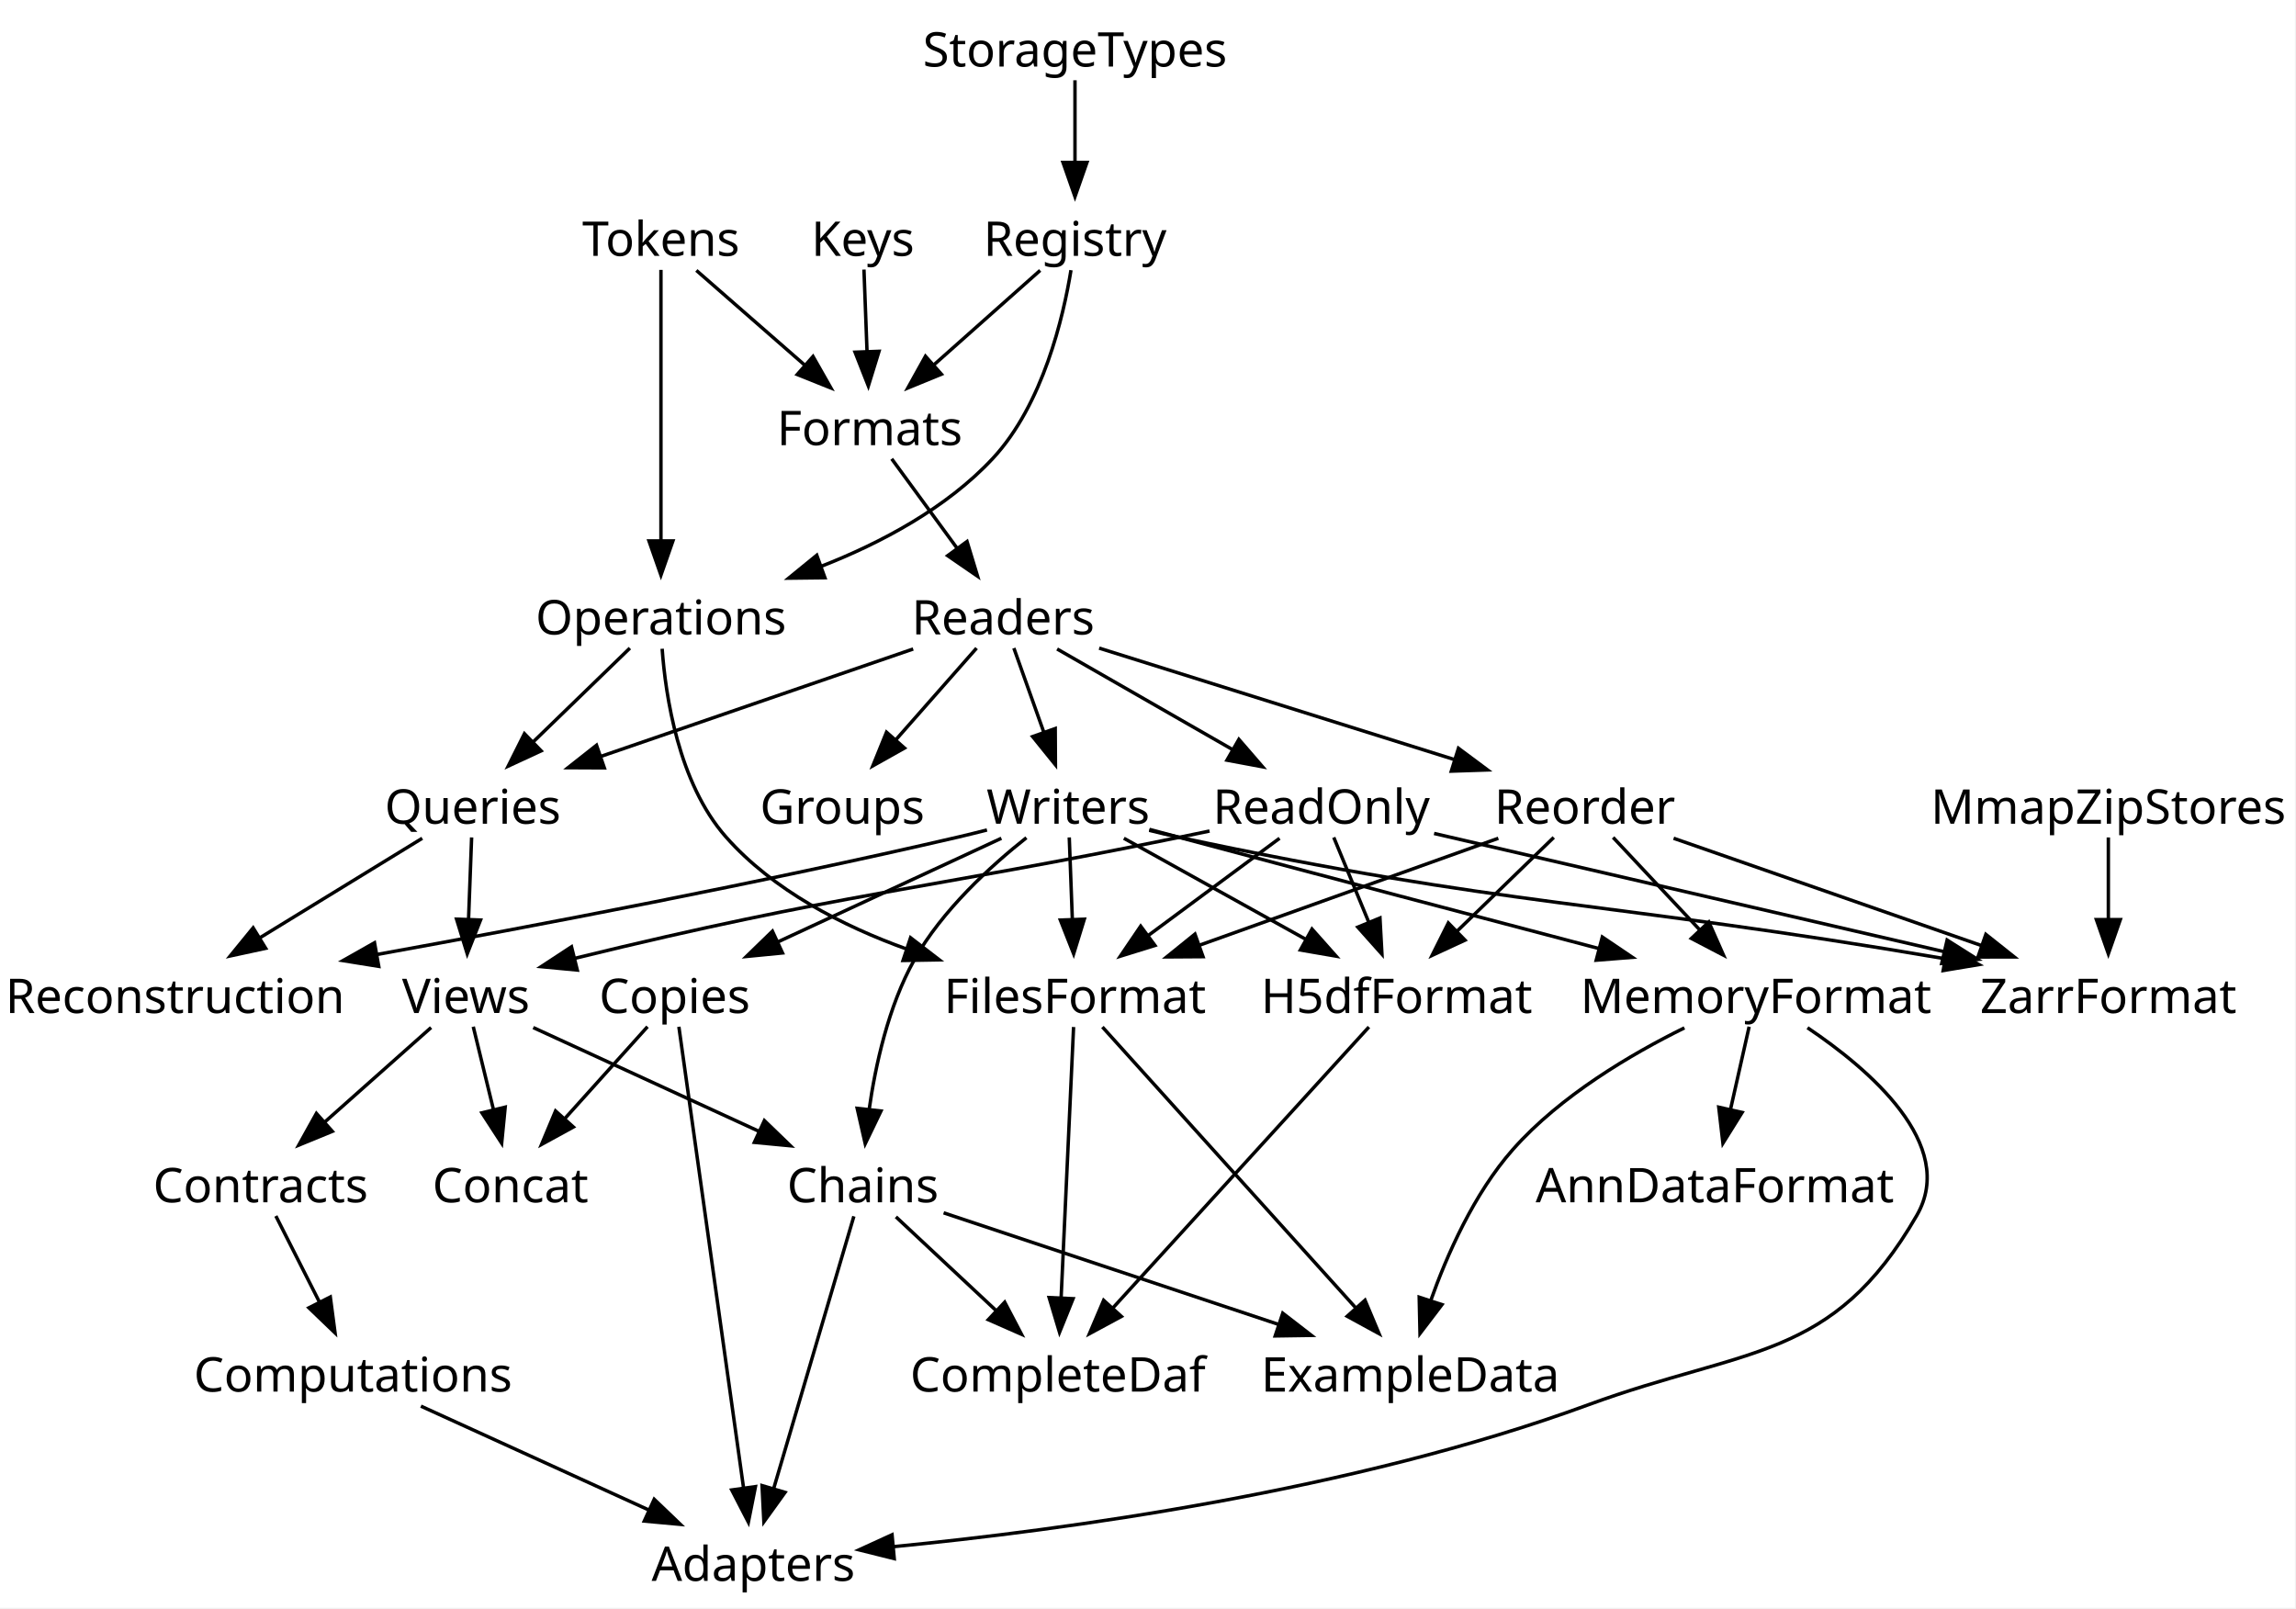
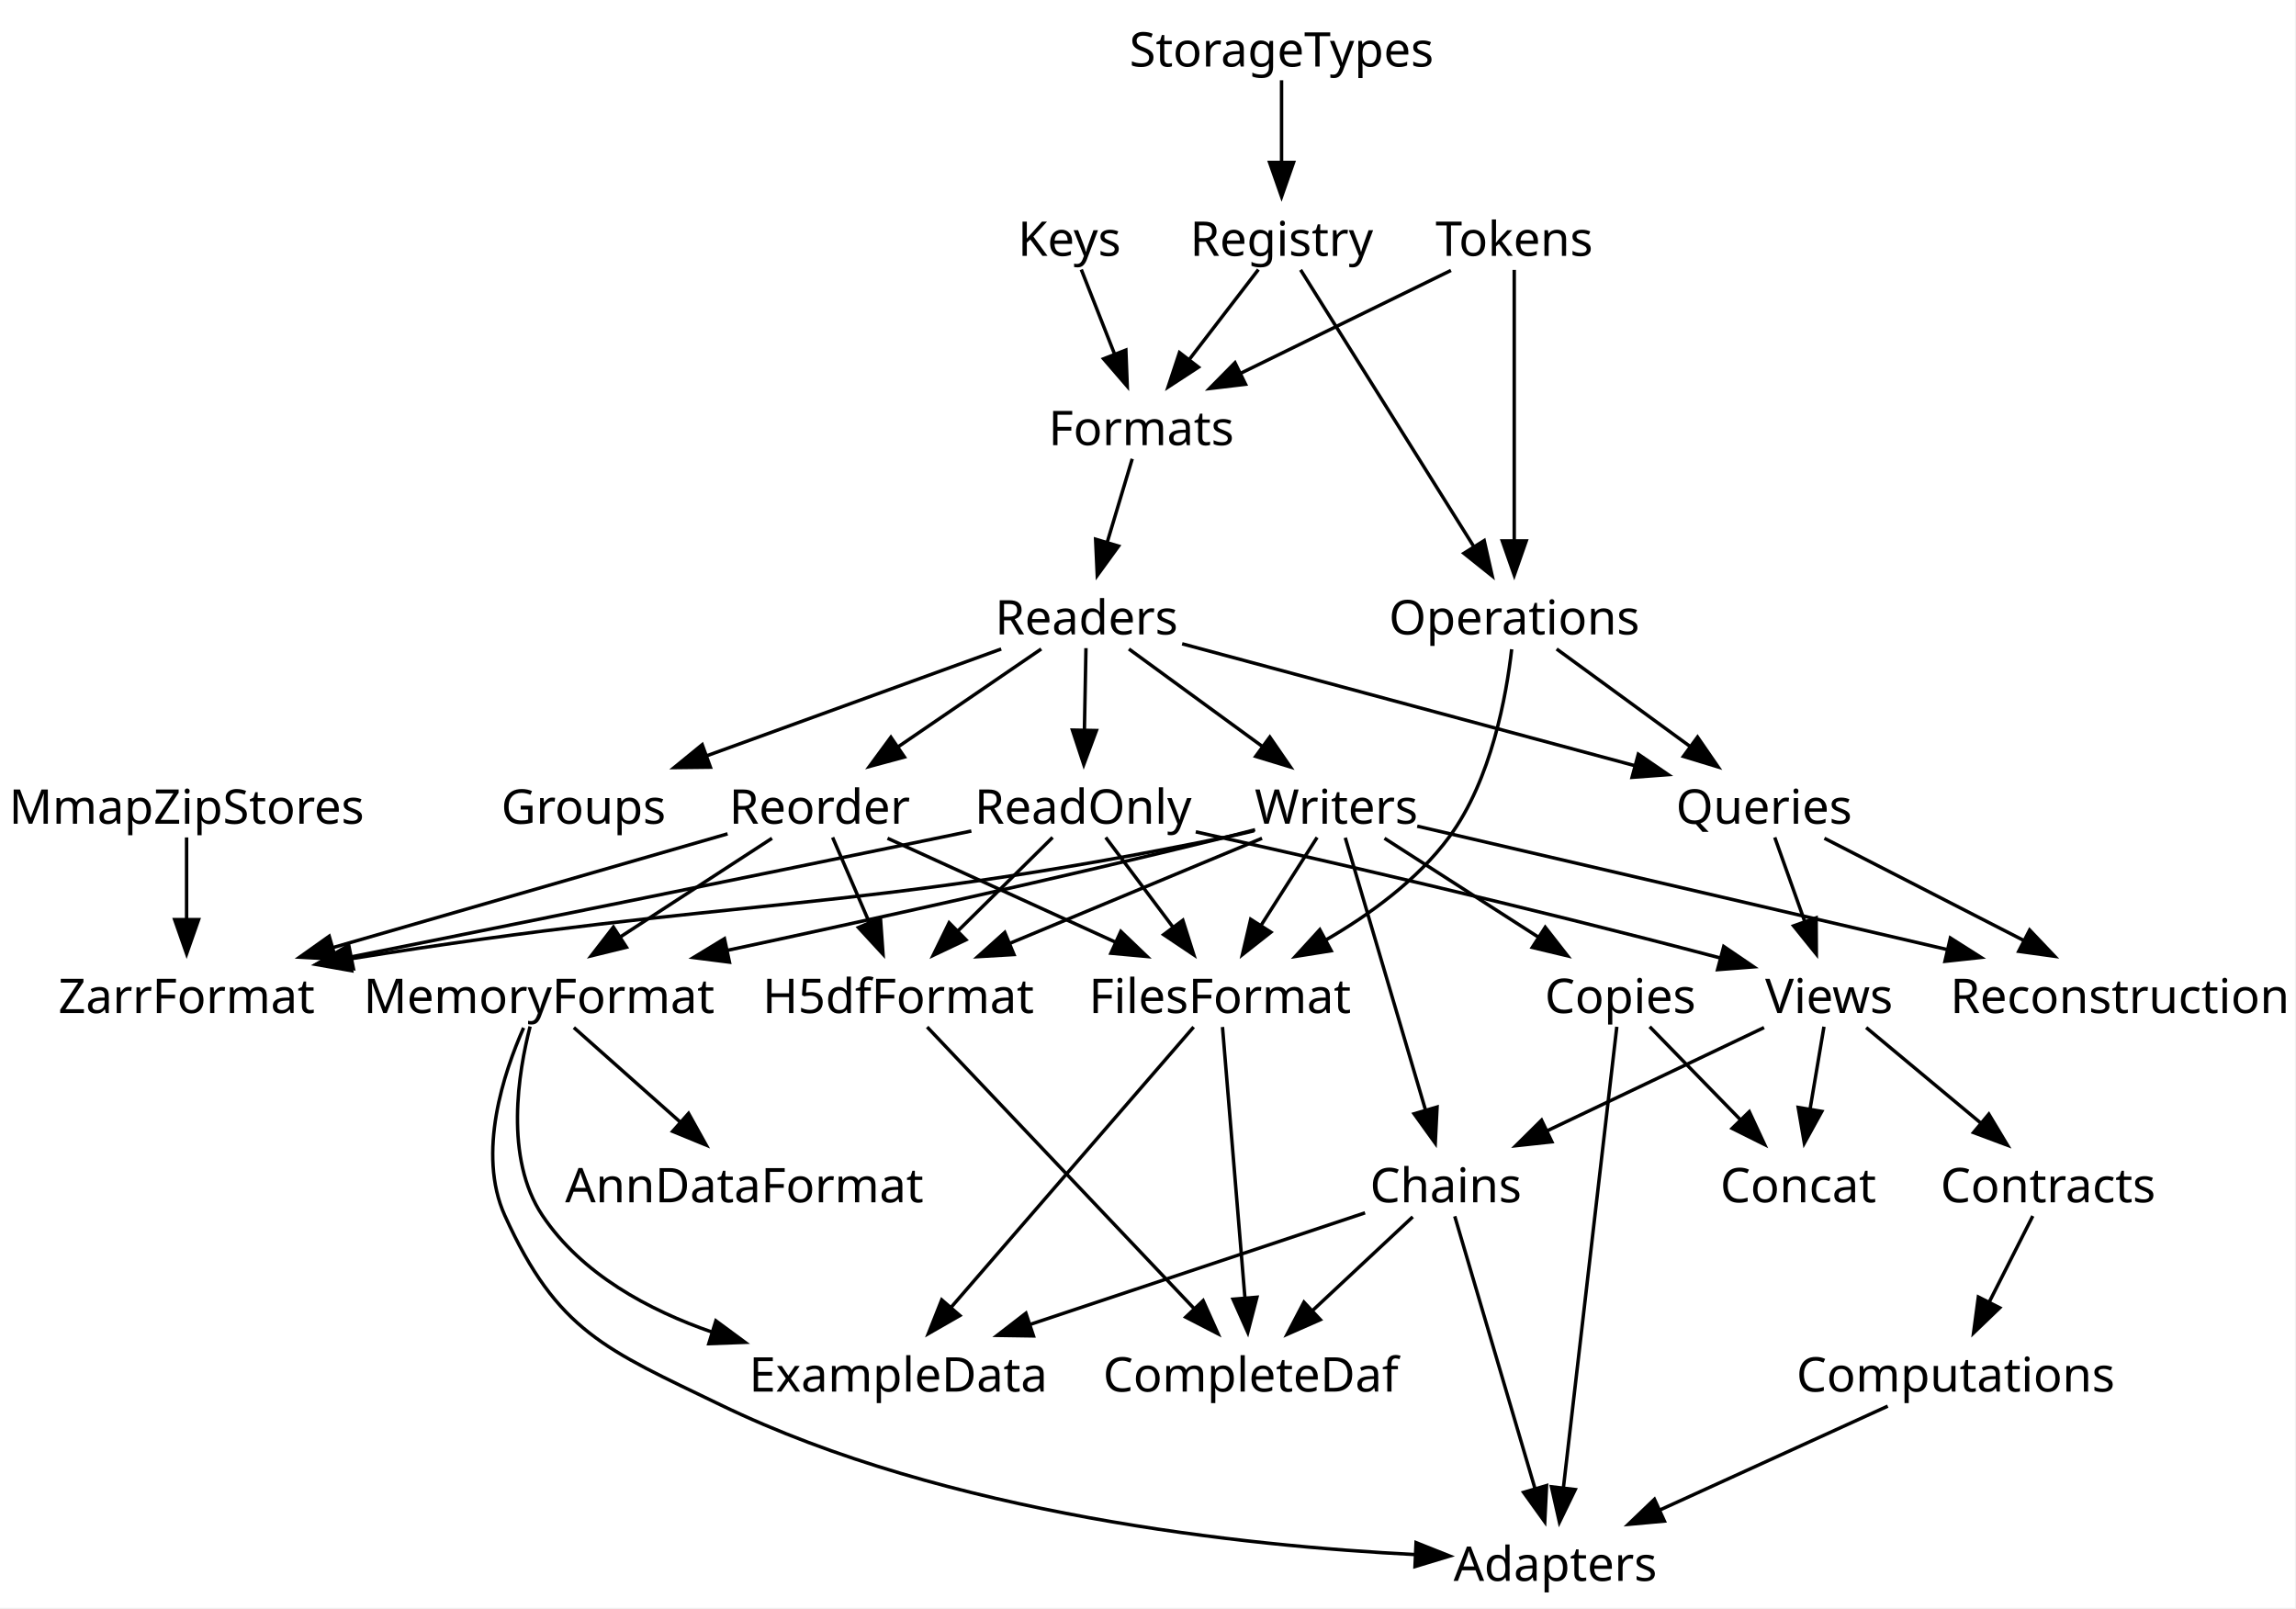
<svg xmlns="http://www.w3.org/2000/svg" xmlns:xlink="http://www.w3.org/1999/xlink" width="671pt" height="470pt" viewBox="0.00 0.00 671.00 470.00">
  <g id="graph0" class="graph" transform="scale(1 1) rotate(0) translate(4 465.88)">
    <polygon fill="white" stroke="none" points="-4,4 -4,-465.88 666.69,-465.88 666.69,4 -4,4" />
    <g id="node1" class="node">
      <g id="a_node1">
        <a xlink:href="../copies.html" xlink:title="Copies" target="_top">
-           <polygon fill="none" stroke="white" points="216.32,-185.28 170,-185.28 170,-165.96 216.32,-165.96 216.32,-185.28" />
-           <text xml:space="preserve" text-anchor="middle" x="193.16" y="-169.82" font-family="Sans-Serif" font-size="14.00">Copies</text>
+           <polygon fill="none" stroke="white" points="492.69,-185.28 446.37,-185.28 446.37,-165.96 492.69,-165.96 492.69,-185.28" />
+           <text xml:space="preserve" text-anchor="middle" x="469.53" y="-169.82" font-family="Sans-Serif" font-size="14.00">Copies</text>
        </a>
      </g>
    </g>
    <g id="node3" class="node">
      <g id="a_node3">
        <a xlink:href="../adapters.html" xlink:title="Adapters" target="_top">
-           <polygon fill="none" stroke="white" points="245.32,-19.32 187,-19.32 187,0 245.32,0 245.32,-19.32" />
-           <text xml:space="preserve" text-anchor="middle" x="216.16" y="-3.86" font-family="Sans-Serif" font-size="14.00">Adapters</text>
-         </a>
-       </g>
-     </g>
-     <g id="edge3" class="edge">
-       <path fill="none" stroke="black" d="M194.4,-165.8C197.95,-140.45 208.28,-66.85 213.32,-30.9" />
-       <polygon fill="black" stroke="black" points="216.78,-31.41 214.71,-21.02 209.85,-30.43 216.78,-31.41" />
+           <polygon fill="none" stroke="white" points="479.69,-19.32 421.37,-19.32 421.37,0 479.69,0 479.69,-19.32" />
+           <text xml:space="preserve" text-anchor="middle" x="450.53" y="-3.86" font-family="Sans-Serif" font-size="14.00">Adapters</text>
+         </a>
+       </g>
+     </g>
+     <g id="edge5" class="edge">
+       <path fill="none" stroke="black" d="M468.51,-165.8C465.58,-140.45 457.05,-66.85 452.88,-30.9" />
+       <polygon fill="black" stroke="black" points="456.36,-30.55 451.74,-21.02 449.41,-31.36 456.36,-30.55" />
    </g>
    <g id="node27" class="node">
      <g id="a_node27">
        <a xlink:href="../concat.html" xlink:title="Concat" target="_top">
-           <polygon fill="none" stroke="white" points="168.69,-129.96 121.62,-129.96 121.62,-110.64 168.69,-110.64 168.69,-129.96" />
-           <text xml:space="preserve" text-anchor="middle" x="145.16" y="-114.5" font-family="Sans-Serif" font-size="14.00">Concat</text>
+           <polygon fill="none" stroke="white" points="545.07,-129.96 498,-129.96 498,-110.64 545.07,-110.64 545.07,-129.96" />
+           <text xml:space="preserve" text-anchor="middle" x="521.53" y="-114.5" font-family="Sans-Serif" font-size="14.00">Concat</text>
        </a>
      </g>
    </g>
    <g id="edge42" class="edge">
-       <path fill="none" stroke="black" d="M185.23,-165.82C178.6,-158.45 168.94,-147.72 160.77,-138.64" />
-       <polygon fill="black" stroke="black" points="163.56,-136.51 154.27,-131.42 158.36,-141.19 163.56,-136.51" />
+       <path fill="none" stroke="black" d="M478.12,-165.82C485.38,-158.37 495.99,-147.5 504.9,-138.36" />
+       <polygon fill="black" stroke="black" points="507.23,-140.98 511.7,-131.38 502.22,-136.1 507.23,-140.98" />
    </g>
    <g id="node2" class="node">
      <g id="a_node2">
        <a xlink:href="../writers.html" xlink:title="Writers" target="_top">
-           <polygon fill="none" stroke="white" points="331.69,-240.6 284.62,-240.6 284.62,-221.28 331.69,-221.28 331.69,-240.6" />
-           <text xml:space="preserve" text-anchor="middle" x="308.16" y="-225.14" font-family="Sans-Serif" font-size="14.00">Writers</text>
+           <polygon fill="none" stroke="white" points="410.07,-240.6 363,-240.6 363,-221.28 410.07,-221.28 410.07,-240.6" />
+           <text xml:space="preserve" text-anchor="middle" x="386.53" y="-225.14" font-family="Sans-Serif" font-size="14.00">Writers</text>
        </a>
      </g>
    </g>
    <g id="edge1" class="edge">
-       <path fill="none" stroke="black" d="M288.65,-220.89C270.64,-212.55 243.64,-200.02 222.93,-190.42" />
-       <polygon fill="black" stroke="black" points="224.68,-187.38 214.14,-186.35 221.74,-193.73 224.68,-187.38" />
+       <path fill="none" stroke="black" d="M400.61,-220.89C413.02,-212.93 431.33,-201.16 445.96,-191.76" />
+       <polygon fill="black" stroke="black" points="447.59,-194.88 454.11,-186.53 443.81,-188.99 447.59,-194.88" />
+     </g>
+     <g id="node4" class="node">
+       <g id="a_node4">
+         <a xlink:href="../memory_format.html" xlink:title="MemoryFormat" target="_top">
+           <polygon fill="none" stroke="white" points="202.57,-185.28 104.5,-185.28 104.5,-165.96 202.57,-165.96 202.57,-185.28" />
+           <text xml:space="preserve" text-anchor="middle" x="153.53" y="-169.82" font-family="Sans-Serif" font-size="14.00">MemoryFormat</text>
+         </a>
+       </g>
+     </g>
+     <g id="edge28" class="edge">
+       <path fill="none" stroke="black" d="M362.8,-223.39C360.02,-222.66 357.22,-221.94 354.53,-221.28 305.31,-209.16 248.93,-196.76 208.43,-188.11" />
+       <polygon fill="black" stroke="black" points="209.18,-184.69 198.67,-186.03 207.72,-191.54 209.18,-184.69" />
    </g>
    <g id="node5" class="node">
      <g id="a_node5">
        <a xlink:href="../chains.html" xlink:title="Chains" target="_top">
-           <polygon fill="none" stroke="white" points="271.32,-129.96 225,-129.96 225,-110.64 271.32,-110.64 271.32,-129.96" />
-           <text xml:space="preserve" text-anchor="middle" x="248.16" y="-114.5" font-family="Sans-Serif" font-size="14.00">Chains</text>
-         </a>
-       </g>
-     </g>
-     <g id="edge35" class="edge">
-       <path fill="none" stroke="black" d="M295.96,-221.05C285.66,-212.89 271.32,-199.88 263.16,-185.28 255.57,-171.7 251.81,-154.42 249.95,-141.25" />
-       <polygon fill="black" stroke="black" points="253.46,-141.18 248.86,-131.63 246.51,-141.96 253.46,-141.18" />
-     </g>
-     <g id="node6" class="node">
-       <g id="a_node6">
-         <a xlink:href="../memory_format.html" xlink:title="MemoryFormat" target="_top">
-           <polygon fill="none" stroke="white" points="558.19,-185.28 460.12,-185.28 460.12,-165.96 558.19,-165.96 558.19,-185.28" />
-           <text xml:space="preserve" text-anchor="middle" x="509.16" y="-169.82" font-family="Sans-Serif" font-size="14.00">MemoryFormat</text>
-         </a>
-       </g>
-     </g>
-     <g id="edge28" class="edge">
-       <path fill="none" stroke="black" d="M331.92,-223.49C334.7,-222.74 337.49,-221.99 340.16,-221.28 381.91,-210.11 429.5,-197.55 463.52,-188.6" />
-       <polygon fill="black" stroke="black" points="464.27,-192.03 473.05,-186.1 462.49,-185.26 464.27,-192.03" />
+           <polygon fill="none" stroke="white" points="441.69,-129.96 395.37,-129.96 395.37,-110.64 441.69,-110.64 441.69,-129.96" />
+           <text xml:space="preserve" text-anchor="middle" x="418.53" y="-114.5" font-family="Sans-Serif" font-size="14.00">Chains</text>
+         </a>
+       </g>
+     </g>
+     <g id="edge36" class="edge">
+       <path fill="none" stroke="black" d="M389.15,-221.05C394.26,-203.7 405.68,-164.96 412.68,-141.19" />
+       <polygon fill="black" stroke="black" points="415.98,-142.35 415.45,-131.77 409.27,-140.37 415.98,-142.35" />
    </g>
    <g id="node15" class="node">
      <g id="a_node15">
-         <a xlink:href="../h5df_format.html" xlink:title="H5dfFormat" target="_top">
-           <polygon fill="none" stroke="white" points="442.32,-185.28 366,-185.28 366,-165.96 442.32,-165.96 442.32,-185.28" />
-           <text xml:space="preserve" text-anchor="middle" x="404.16" y="-169.82" font-family="Sans-Serif" font-size="14.00">H5dfFormat</text>
-         </a>
-       </g>
-     </g>
-     <g id="edge32" class="edge">
-       <path fill="none" stroke="black" d="M324.45,-220.89C339.06,-212.78 360.79,-200.71 377.87,-191.22" />
-       <polygon fill="black" stroke="black" points="379.43,-194.36 386.47,-186.44 376.03,-188.24 379.43,-194.36" />
+         <a xlink:href="../files_format.html" xlink:title="FilesFormat" target="_top">
+           <polygon fill="none" stroke="white" points="390.69,-185.28 314.38,-185.28 314.38,-165.96 390.69,-165.96 390.69,-185.28" />
+           <text xml:space="preserve" text-anchor="middle" x="352.53" y="-169.82" font-family="Sans-Serif" font-size="14.00">FilesFormat</text>
+         </a>
+       </g>
+     </g>
+     <g id="edge40" class="edge">
+       <path fill="none" stroke="black" d="M380.92,-221.14C376.42,-214.08 369.95,-203.93 364.32,-195.1" />
+       <polygon fill="black" stroke="black" points="367.41,-193.44 359.09,-186.89 361.51,-197.21 367.41,-193.44" />
    </g>
    <g id="node16" class="node">
      <g id="a_node16">
-         <a xlink:href="../files_format.html" xlink:title="FilesFormat" target="_top">
-           <polygon fill="none" stroke="white" points="348.32,-185.28 272,-185.28 272,-165.96 348.32,-165.96 348.32,-185.28" />
-           <text xml:space="preserve" text-anchor="middle" x="310.16" y="-169.82" font-family="Sans-Serif" font-size="14.00">FilesFormat</text>
-         </a>
-       </g>
-     </g>
-     <g id="edge40" class="edge">
-       <path fill="none" stroke="black" d="M308.49,-221.14C308.74,-214.54 309.09,-205.24 309.4,-196.85" />
-       <polygon fill="black" stroke="black" points="312.89,-197.25 309.77,-187.13 305.89,-196.99 312.89,-197.25" />
+         <a xlink:href="../h5df_format.html" xlink:title="H5dfFormat" target="_top">
+           <polygon fill="none" stroke="white" points="296.69,-185.28 220.37,-185.28 220.37,-165.96 296.69,-165.96 296.69,-185.28" />
+           <text xml:space="preserve" text-anchor="middle" x="258.53" y="-169.82" font-family="Sans-Serif" font-size="14.00">H5dfFormat</text>
+         </a>
+       </g>
+     </g>
+     <g id="edge31" class="edge">
+       <path fill="none" stroke="black" d="M364.82,-220.89C344.5,-212.43 313.89,-199.68 290.73,-190.03" />
+       <polygon fill="black" stroke="black" points="292.33,-186.91 281.75,-186.29 289.64,-193.37 292.33,-186.91" />
    </g>
    <g id="node23" class="node">
      <g id="a_node23">
        <a xlink:href="../zarr_format.html" xlink:title="ZarrFormat" target="_top">
-           <polygon fill="none" stroke="white" points="648.44,-185.28 575.88,-185.28 575.88,-165.96 648.44,-165.96 648.44,-185.28" />
-           <text xml:space="preserve" text-anchor="middle" x="612.16" y="-169.82" font-family="Sans-Serif" font-size="14.00">ZarrFormat</text>
-         </a>
-       </g>
-     </g>
-     <g id="edge26" class="edge">
-       <path fill="none" stroke="black" d="M331.86,-223.22C334.65,-222.52 337.46,-221.86 340.16,-221.28 436.54,-200.66 464.59,-202.75 564.6,-185.66" />
-       <polygon fill="black" stroke="black" points="565.08,-189.13 574.34,-183.98 563.89,-182.24 565.08,-189.13" />
+           <polygon fill="none" stroke="white" points="86.82,-185.28 14.25,-185.28 14.25,-165.96 86.82,-165.96 86.82,-185.28" />
+           <text xml:space="preserve" text-anchor="middle" x="50.53" y="-169.82" font-family="Sans-Serif" font-size="14.00">ZarrFormat</text>
+         </a>
+       </g>
+     </g>
+     <g id="edge25" class="edge">
+       <path fill="none" stroke="black" d="M362.5,-223.09C359.82,-222.43 357.13,-221.81 354.53,-221.28 244.22,-198.78 212.18,-203.91 98.15,-185.62" />
+       <polygon fill="black" stroke="black" points="98.78,-182.18 88.35,-184.02 97.65,-189.09 98.78,-182.18" />
    </g>
    <g id="node28" class="node">
      <g id="a_node28">
        <a xlink:href="../reconstruction.html" xlink:title="Reconstruction" target="_top">
-           <polygon fill="none" stroke="white" points="94.32,-185.28 0,-185.28 0,-165.96 94.32,-165.96 94.32,-185.28" />
-           <text xml:space="preserve" text-anchor="middle" x="47.16" y="-169.82" font-family="Sans-Serif" font-size="14.00">Reconstruction</text>
+           <polygon fill="none" stroke="white" points="662.69,-185.28 568.38,-185.28 568.38,-165.96 662.69,-165.96 662.69,-185.28" />
+           <text xml:space="preserve" text-anchor="middle" x="615.53" y="-169.82" font-family="Sans-Serif" font-size="14.00">Reconstruction</text>
        </a>
      </g>
    </g>
    <g id="edge46" class="edge">
-       <path fill="none" stroke="black" d="M284.44,-223.32C281.66,-222.6 278.85,-221.91 276.16,-221.28 218.57,-207.89 152.21,-195.25 105.79,-186.86" />
-       <polygon fill="black" stroke="black" points="106.69,-183.46 96.23,-185.14 105.45,-190.35 106.69,-183.46" />
-     </g>
-     <g id="node4" class="node">
-       <g id="a_node4">
-         <a xlink:href="../computations.html" xlink:title="Computations" target="_top">
-           <polygon fill="none" stroke="white" points="143.32,-74.64 55,-74.64 55,-55.32 143.32,-55.32 143.32,-74.64" />
-           <text xml:space="preserve" text-anchor="middle" x="99.16" y="-59.18" font-family="Sans-Serif" font-size="14.00">Computations</text>
-         </a>
-       </g>
+       <path fill="none" stroke="black" d="M410.18,-224.43C446.57,-215.96 517.14,-199.53 565.29,-188.32" />
+       <polygon fill="black" stroke="black" points="565.99,-191.75 574.94,-186.07 564.41,-184.93 565.99,-191.75" />
    </g>
    <g id="edge2" class="edge">
-       <path fill="none" stroke="black" d="M119.01,-54.93C137.33,-46.59 164.81,-34.06 185.87,-24.46" />
-       <polygon fill="black" stroke="black" points="187.19,-27.71 194.84,-20.38 184.29,-21.34 187.19,-27.71" />
-     </g>
-     <g id="edge4" class="edge">
-       <path fill="none" stroke="black" d="M245.54,-110.41C240.43,-93.06 229.02,-54.32 222.02,-30.55" />
-       <polygon fill="black" stroke="black" points="225.43,-29.73 219.24,-21.13 218.71,-31.71 225.43,-29.73" />
+       <path fill="none" stroke="black" d="M149.02,-165.5C143.34,-152.68 135.28,-128.87 143.53,-110.64 158.9,-76.69 173,-71.55 206.53,-55.32 272.92,-23.18 359.69,-14.06 409.86,-11.54" />
+       <polygon fill="black" stroke="black" points="409.84,-15.04 419.68,-11.12 409.53,-8.05 409.84,-15.04" />
+     </g>
+     <g id="node21" class="node">
+       <g id="a_node21">
+         <a xlink:href="../example_data.html" xlink:title="ExampleData" target="_top">
+           <polygon fill="none" stroke="white" points="301.57,-74.64 215.5,-74.64 215.5,-55.32 301.57,-55.32 301.57,-74.64" />
+           <text xml:space="preserve" text-anchor="middle" x="258.53" y="-59.18" font-family="Sans-Serif" font-size="14.00">ExampleData</text>
+         </a>
+       </g>
+     </g>
+     <g id="edge20" class="edge">
+       <path fill="none" stroke="black" d="M150.92,-165.88C147.52,-152.69 143.28,-127.44 154.53,-110.64 165.97,-93.57 185.42,-83 204.42,-76.46" />
+       <polygon fill="black" stroke="black" points="205.21,-79.87 213.74,-73.58 203.15,-73.19 205.21,-79.87" />
+     </g>
+     <g id="node26" class="node">
+       <g id="a_node26">
+         <a xlink:href="../anndata_format.html" xlink:title="AnnDataFormat" target="_top">
+           <polygon fill="none" stroke="white" points="263.69,-129.96 163.38,-129.96 163.38,-110.64 263.69,-110.64 263.69,-129.96" />
+           <text xml:space="preserve" text-anchor="middle" x="213.53" y="-114.5" font-family="Sans-Serif" font-size="14.00">AnnDataFormat</text>
+         </a>
+       </g>
+     </g>
+     <g id="edge37" class="edge">
+       <path fill="none" stroke="black" d="M163.71,-165.57C172.3,-157.95 184.8,-146.83 195.14,-137.65" />
+       <polygon fill="black" stroke="black" points="197.23,-140.48 202.38,-131.22 192.58,-135.24 197.23,-140.48" />
+     </g>
+     <g id="edge3" class="edge">
+       <path fill="none" stroke="black" d="M421.15,-110.41C426.26,-93.06 437.68,-54.32 444.68,-30.55" />
+       <polygon fill="black" stroke="black" points="447.98,-31.71 447.45,-21.13 441.27,-29.73 447.98,-31.71" />
    </g>
    <g id="node14" class="node">
      <g id="a_node14">
        <a xlink:href="../complete.html" xlink:title="CompleteDaf" target="_top">
-           <polygon fill="none" stroke="white" points="347.07,-74.64 263.25,-74.64 263.25,-55.32 347.07,-55.32 347.07,-74.64" />
-           <text xml:space="preserve" text-anchor="middle" x="305.16" y="-59.18" font-family="Sans-Serif" font-size="14.00">CompleteDaf</text>
-         </a>
-       </g>
-     </g>
-     <g id="edge14" class="edge">
-       <path fill="none" stroke="black" d="M257.83,-110.25C265.9,-102.7 277.63,-91.74 287.38,-82.61" />
-       <polygon fill="black" stroke="black" points="289.62,-85.31 294.53,-75.93 284.83,-80.2 289.62,-85.31" />
-     </g>
-     <g id="node21" class="node">
-       <g id="a_node21">
-         <a xlink:href="../example_data.html" xlink:title="ExampleData" target="_top">
-           <polygon fill="none" stroke="white" points="451.19,-74.64 365.12,-74.64 365.12,-55.32 451.19,-55.32 451.19,-74.64" />
-           <text xml:space="preserve" text-anchor="middle" x="408.16" y="-59.18" font-family="Sans-Serif" font-size="14.00">ExampleData</text>
-         </a>
-       </g>
+           <polygon fill="none" stroke="white" points="403.44,-74.64 319.62,-74.64 319.62,-55.32 403.44,-55.32 403.44,-74.64" />
+           <text xml:space="preserve" text-anchor="middle" x="361.53" y="-59.18" font-family="Sans-Serif" font-size="14.00">CompleteDaf</text>
+         </a>
+       </g>
+     </g>
+     <g id="edge13" class="edge">
+       <path fill="none" stroke="black" d="M408.87,-110.25C400.79,-102.7 389.07,-91.74 379.31,-82.61" />
+       <polygon fill="black" stroke="black" points="381.86,-80.2 372.17,-75.93 377.08,-85.31 381.86,-80.2" />
    </g>
    <g id="edge21" class="edge">
-       <path fill="none" stroke="black" d="M271.77,-111.43C297.63,-102.82 339.48,-88.87 370.01,-78.69" />
-       <polygon fill="black" stroke="black" points="370.88,-82.09 379.26,-75.61 368.67,-75.45 370.88,-82.09" />
-     </g>
-     <g id="edge5" class="edge">
-       <path fill="none" stroke="black" d="M524.23,-165.52C542.13,-153.5 568.16,-131.4 556.16,-110.64 531.52,-68 506.39,-72.29 460.16,-55.32 391.44,-30.09 306.4,-18.67 257.01,-13.85" />
-       <polygon fill="black" stroke="black" points="257.34,-10.37 247.06,-12.93 256.7,-17.34 257.34,-10.37" />
-     </g>
-     <g id="edge22" class="edge">
-       <path fill="none" stroke="black" d="M488.26,-165.48C472.78,-157.84 452.05,-145.67 438.16,-129.96 426.72,-117.02 418.79,-98.97 413.97,-85.34" />
-       <polygon fill="black" stroke="black" points="417.41,-84.6 410.99,-76.17 410.76,-86.77 417.41,-84.6" />
-     </g>
-     <g id="node26" class="node">
-       <g id="a_node26">
-         <a xlink:href="../anndata_format.html" xlink:title="AnnDataFormat" target="_top">
-           <polygon fill="none" stroke="white" points="547.32,-129.96 447,-129.96 447,-110.64 547.32,-110.64 547.32,-129.96" />
-           <text xml:space="preserve" text-anchor="middle" x="497.16" y="-114.5" font-family="Sans-Serif" font-size="14.00">AnnDataFormat</text>
-         </a>
-       </g>
-     </g>
-     <g id="edge37" class="edge">
-       <path fill="none" stroke="black" d="M507.18,-165.82C505.69,-159.22 503.6,-149.92 501.71,-141.53" />
-       <polygon fill="black" stroke="black" points="505.13,-140.76 499.52,-131.77 498.3,-142.3 505.13,-140.76" />
+       <path fill="none" stroke="black" d="M394.93,-111.43C369.07,-102.82 327.22,-88.87 296.69,-78.69" />
+       <polygon fill="black" stroke="black" points="298.03,-75.45 287.44,-75.61 295.82,-82.09 298.03,-75.45" />
+     </g>
+     <g id="node6" class="node">
+       <g id="a_node6">
+         <a xlink:href="../computations.html" xlink:title="Computations" target="_top">
+           <polygon fill="none" stroke="white" points="611.69,-74.64 523.38,-74.64 523.38,-55.32 611.69,-55.32 611.69,-74.64" />
+           <text xml:space="preserve" text-anchor="middle" x="567.53" y="-59.18" font-family="Sans-Serif" font-size="14.00">Computations</text>
+         </a>
+       </g>
+     </g>
+     <g id="edge4" class="edge">
+       <path fill="none" stroke="black" d="M547.69,-54.93C529.37,-46.59 501.89,-34.06 480.83,-24.46" />
+       <polygon fill="black" stroke="black" points="482.41,-21.34 471.86,-20.38 479.51,-27.71 482.41,-21.34" />
    </g>
    <g id="node7" class="node">
      <g id="a_node7">
        <a xlink:href="../views.html" xlink:title="Views" target="_top">
-           <polygon fill="none" stroke="white" points="152.32,-185.28 112,-185.28 112,-165.96 152.32,-165.96 152.32,-185.28" />
-           <text xml:space="preserve" text-anchor="middle" x="132.16" y="-169.82" font-family="Sans-Serif" font-size="14.00">Views</text>
-         </a>
-       </g>
-     </g>
-     <g id="edge36" class="edge">
-       <path fill="none" stroke="black" d="M151.84,-165.57C170,-157.23 197.24,-144.7 218.13,-135.1" />
-       <polygon fill="black" stroke="black" points="219.39,-138.38 227.01,-131.02 216.46,-132.02 219.39,-138.38" />
+           <polygon fill="none" stroke="white" points="550.69,-185.28 510.37,-185.28 510.37,-165.96 550.69,-165.96 550.69,-185.28" />
+           <text xml:space="preserve" text-anchor="middle" x="530.53" y="-169.82" font-family="Sans-Serif" font-size="14.00">Views</text>
+         </a>
+       </g>
+     </g>
+     <g id="edge35" class="edge">
+       <path fill="none" stroke="black" d="M511.54,-165.57C494.08,-157.26 467.94,-144.82 447.81,-135.24" />
+       <polygon fill="black" stroke="black" points="449.53,-132.18 438.99,-131.04 446.52,-138.5 449.53,-132.18" />
    </g>
    <g id="node17" class="node">
      <g id="a_node17">
        <a xlink:href="../contracts.html" xlink:title="Contracts" target="_top">
-           <polygon fill="none" stroke="white" points="103.19,-129.96 41.12,-129.96 41.12,-110.64 103.19,-110.64 103.19,-129.96" />
-           <text xml:space="preserve" text-anchor="middle" x="72.16" y="-114.5" font-family="Sans-Serif" font-size="14.00">Contracts</text>
+           <polygon fill="none" stroke="white" points="625.57,-129.96 563.5,-129.96 563.5,-110.64 625.57,-110.64 625.57,-129.96" />
+           <text xml:space="preserve" text-anchor="middle" x="594.53" y="-114.5" font-family="Sans-Serif" font-size="14.00">Contracts</text>
        </a>
      </g>
    </g>
    <g id="edge15" class="edge">
-       <path fill="none" stroke="black" d="M121.98,-165.57C113.4,-157.95 100.89,-146.83 90.56,-137.65" />
-       <polygon fill="black" stroke="black" points="93.12,-135.24 83.32,-131.22 88.47,-140.48 93.12,-135.24" />
+       <path fill="none" stroke="black" d="M541.39,-165.57C550.64,-157.87 564.16,-146.61 575.24,-137.37" />
+       <polygon fill="black" stroke="black" points="577.23,-140.27 582.68,-131.18 572.75,-134.89 577.23,-140.27" />
    </g>
    <g id="edge43" class="edge">
-       <path fill="none" stroke="black" d="M134.31,-165.82C135.93,-159.14 138.24,-149.7 140.3,-141.23" />
-       <polygon fill="black" stroke="black" points="143.64,-142.31 142.61,-131.77 136.84,-140.65 143.64,-142.31" />
+       <path fill="none" stroke="black" d="M529.05,-165.82C527.94,-159.22 526.37,-149.92 524.95,-141.53" />
+       <polygon fill="black" stroke="black" points="528.42,-141.07 523.31,-131.79 521.52,-142.23 528.42,-141.07" />
    </g>
    <g id="node8" class="node">
      <g id="a_node8">
        <a xlink:href="../queries.html" xlink:title="Queries" target="_top">
-           <polygon fill="none" stroke="white" points="160.32,-240.6 108,-240.6 108,-221.28 160.32,-221.28 160.32,-240.6" />
-           <text xml:space="preserve" text-anchor="middle" x="134.16" y="-225.14" font-family="Sans-Serif" font-size="14.00">Queries</text>
+           <polygon fill="none" stroke="white" points="537.69,-240.6 485.38,-240.6 485.38,-221.28 537.69,-221.28 537.69,-240.6" />
+           <text xml:space="preserve" text-anchor="middle" x="511.53" y="-225.14" font-family="Sans-Serif" font-size="14.00">Queries</text>
        </a>
      </g>
    </g>
    <g id="edge6" class="edge">
-       <path fill="none" stroke="black" d="M133.83,-221.14C133.58,-214.54 133.23,-205.24 132.92,-196.85" />
-       <polygon fill="black" stroke="black" points="136.43,-196.99 132.55,-187.13 129.43,-197.25 136.43,-196.99" />
+       <path fill="none" stroke="black" d="M514.67,-221.14C517.08,-214.38 520.49,-204.81 523.54,-196.26" />
+       <polygon fill="black" stroke="black" points="526.76,-197.64 526.82,-187.04 520.17,-195.29 526.76,-197.64" />
    </g>
    <g id="edge45" class="edge">
-       <path fill="none" stroke="black" d="M119.4,-220.89C106.28,-212.85 86.84,-200.94 71.43,-191.49" />
-       <polygon fill="black" stroke="black" points="73.64,-188.74 63.28,-186.5 69.98,-194.71 73.64,-188.74" />
+       <path fill="none" stroke="black" d="M529.18,-220.89C545.16,-212.7 568.99,-200.48 587.57,-190.96" />
+       <polygon fill="black" stroke="black" points="589.16,-194.08 596.46,-186.4 585.96,-187.85 589.16,-194.08" />
    </g>
    <g id="node9" class="node">
      <g id="a_node9">
        <a xlink:href="../read_only.html" xlink:title="ReadOnly" target="_top">
-           <polygon fill="none" stroke="white" points="414.69,-240.6 349.62,-240.6 349.62,-221.28 414.69,-221.28 414.69,-240.6" />
-           <text xml:space="preserve" text-anchor="middle" x="382.16" y="-225.14" font-family="Sans-Serif" font-size="14.00">ReadOnly</text>
+           <polygon fill="none" stroke="white" points="345.07,-240.6 280,-240.6 280,-221.28 345.07,-221.28 345.07,-240.6" />
+           <text xml:space="preserve" text-anchor="middle" x="312.53" y="-225.14" font-family="Sans-Serif" font-size="14.00">ReadOnly</text>
        </a>
      </g>
    </g>
    <g id="edge7" class="edge">
-       <path fill="none" stroke="black" d="M349.49,-223.01C346.68,-222.42 343.87,-221.84 341.16,-221.28 264.68,-205.56 242.24,-204.99 163.63,-185.72" />
-       <polygon fill="black" stroke="black" points="164.71,-182.38 154.16,-183.37 163.02,-189.18 164.71,-182.38" />
-     </g>
-     <g id="edge31" class="edge">
-       <path fill="none" stroke="black" d="M385.79,-221.14C388.61,-214.31 392.62,-204.59 396.18,-195.97" />
-       <polygon fill="black" stroke="black" points="399.29,-197.59 399.87,-187.02 392.82,-194.92 399.29,-197.59" />
+       <path fill="none" stroke="black" d="M345.46,-222.77C381.07,-214.88 439.74,-201.5 498.93,-185.86" />
+       <polygon fill="black" stroke="black" points="499.76,-189.27 508.52,-183.31 497.96,-182.5 499.76,-189.27" />
    </g>
    <g id="edge41" class="edge">
-       <path fill="none" stroke="black" d="M369.95,-220.89C359.33,-213.03 343.72,-201.48 331.12,-192.14" />
-       <polygon fill="black" stroke="black" points="333.53,-189.57 323.41,-186.43 329.36,-195.2 333.53,-189.57" />
-     </g>
-     <g id="edge24" class="edge">
-       <path fill="none" stroke="black" d="M415.11,-222.3C454.19,-213.24 519.65,-198.07 564.31,-187.71" />
-       <polygon fill="black" stroke="black" points="565.04,-191.14 573.99,-185.47 563.46,-184.32 565.04,-191.14" />
+       <path fill="none" stroke="black" d="M319.14,-221.14C324.49,-214 332.21,-203.71 338.88,-194.82" />
+       <polygon fill="black" stroke="black" points="341.68,-196.93 344.88,-186.83 336.08,-192.73 341.68,-196.93" />
+     </g>
+     <g id="edge32" class="edge">
+       <path fill="none" stroke="black" d="M303.62,-221.14C296.08,-213.69 285.07,-202.82 275.81,-193.68" />
+       <polygon fill="black" stroke="black" points="278.3,-191.22 268.72,-186.68 273.38,-196.2 278.3,-191.22" />
+     </g>
+     <g id="edge26" class="edge">
+       <path fill="none" stroke="black" d="M279.87,-223.01C277.05,-222.42 274.24,-221.84 271.53,-221.28 211.94,-208.96 143.22,-195.14 98.44,-186.18" />
+       <polygon fill="black" stroke="black" points="99.29,-182.78 88.8,-184.25 97.92,-189.64 99.29,-182.78" />
    </g>
    <g id="node10" class="node">
      <g id="a_node10">
        <a xlink:href="../operations.html" xlink:title="Operations" target="_top">
-           <polygon fill="none" stroke="white" points="224.69,-295.92 153.62,-295.92 153.62,-276.6 224.69,-276.6 224.69,-295.92" />
-           <text xml:space="preserve" text-anchor="middle" x="189.16" y="-280.46" font-family="Sans-Serif" font-size="14.00">Operations</text>
-         </a>
-       </g>
-     </g>
-     <g id="edge10" class="edge">
-       <path fill="none" stroke="black" d="M180.08,-276.46C172.32,-268.94 160.95,-257.91 151.46,-248.71" />
-       <polygon fill="black" stroke="black" points="154.14,-246.44 144.53,-241.99 149.27,-251.46 154.14,-246.44" />
-     </g>
-     <g id="edge38" class="edge">
-       <path fill="none" stroke="black" d="M189.51,-276.28C190.49,-262.76 194.2,-237.09 208.16,-221.28 221.96,-205.65 242.23,-195.27 261.07,-188.48" />
-       <polygon fill="black" stroke="black" points="262.11,-191.82 270.51,-185.36 259.91,-185.18 262.11,-191.82" />
+           <polygon fill="none" stroke="white" points="474.07,-295.92 403,-295.92 403,-276.6 474.07,-276.6 474.07,-295.92" />
+           <text xml:space="preserve" text-anchor="middle" x="438.53" y="-280.46" font-family="Sans-Serif" font-size="14.00">Operations</text>
+         </a>
+       </g>
+     </g>
+     <g id="edge11" class="edge">
+       <path fill="none" stroke="black" d="M450.92,-276.21C461.68,-268.35 477.51,-256.8 490.29,-247.46" />
+       <polygon fill="black" stroke="black" points="492.1,-250.47 498.11,-241.74 487.97,-244.82 492.1,-250.47" />
+     </g>
+     <g id="edge39" class="edge">
+       <path fill="none" stroke="black" d="M437.78,-276.13C436.28,-262.87 431.92,-238.06 419.53,-221.28 410.17,-208.59 396.04,-198.41 383.17,-190.99" />
+       <polygon fill="black" stroke="black" points="385.03,-188.02 374.57,-186.36 381.71,-194.18 385.03,-188.02" />
    </g>
    <g id="node11" class="node">
      <g id="a_node11">
        <a xlink:href="../tokens.html" xlink:title="Tokens" target="_top">
-           <polygon fill="none" stroke="white" points="212.69,-406.56 165.62,-406.56 165.62,-387.24 212.69,-387.24 212.69,-406.56" />
-           <text xml:space="preserve" text-anchor="middle" x="189.16" y="-391.1" font-family="Sans-Serif" font-size="14.00">Tokens</text>
+           <polygon fill="none" stroke="white" points="462.07,-406.56 415,-406.56 415,-387.24 462.07,-387.24 462.07,-406.56" />
+           <text xml:space="preserve" text-anchor="middle" x="438.53" y="-391.1" font-family="Sans-Serif" font-size="14.00">Tokens</text>
        </a>
      </g>
    </g>
    <g id="edge8" class="edge">
-       <path fill="none" stroke="black" d="M189.16,-387.01C189.16,-369.74 189.16,-331.27 189.16,-307.48" />
-       <polygon fill="black" stroke="black" points="192.66,-307.79 189.16,-297.79 185.66,-307.79 192.66,-307.79" />
+       <path fill="none" stroke="black" d="M438.53,-387.01C438.53,-369.74 438.53,-331.27 438.53,-307.48" />
+       <polygon fill="black" stroke="black" points="442.04,-307.79 438.54,-297.79 435.04,-307.79 442.04,-307.79" />
    </g>
    <g id="node19" class="node">
      <g id="a_node19">
        <a xlink:href="../formats.html" xlink:title="Formats" target="_top">
-           <polygon fill="none" stroke="white" points="277.44,-351.24 222.88,-351.24 222.88,-331.92 277.44,-331.92 277.44,-351.24" />
-           <text xml:space="preserve" text-anchor="middle" x="250.16" y="-335.78" font-family="Sans-Serif" font-size="14.00">Formats</text>
-         </a>
-       </g>
-     </g>
-     <g id="edge18" class="edge">
-       <path fill="none" stroke="black" d="M199.51,-386.85C208.24,-379.23 220.95,-368.11 231.46,-358.93" />
-       <polygon fill="black" stroke="black" points="233.6,-361.7 238.83,-352.49 228.99,-356.43 233.6,-361.7" />
+           <polygon fill="none" stroke="white" points="356.82,-351.24 302.25,-351.24 302.25,-331.92 356.82,-331.92 356.82,-351.24" />
+           <text xml:space="preserve" text-anchor="middle" x="329.53" y="-335.78" font-family="Sans-Serif" font-size="14.00">Formats</text>
+         </a>
+       </g>
+     </g>
+     <g id="edge17" class="edge">
+       <path fill="none" stroke="black" d="M420.04,-386.85C403.13,-378.58 377.85,-366.21 358.3,-356.65" />
+       <polygon fill="black" stroke="black" points="360,-353.58 349.48,-352.33 356.92,-359.87 360,-353.58" />
    </g>
    <g id="node12" class="node">
      <g id="a_node12">
        <a xlink:href="../registry.html" xlink:title="Registry" target="_top">
-           <polygon fill="none" stroke="white" points="337.07,-406.56 283.25,-406.56 283.25,-387.24 337.07,-387.24 337.07,-406.56" />
-           <text xml:space="preserve" text-anchor="middle" x="310.16" y="-391.1" font-family="Sans-Serif" font-size="14.00">Registry</text>
+           <polygon fill="none" stroke="white" points="397.44,-406.56 343.62,-406.56 343.62,-387.24 397.44,-387.24 397.44,-406.56" />
+           <text xml:space="preserve" text-anchor="middle" x="370.53" y="-391.1" font-family="Sans-Serif" font-size="14.00">Registry</text>
        </a>
      </g>
    </g>
    <g id="edge9" class="edge">
-       <path fill="none" stroke="black" d="M308.99,-386.92C306.79,-373.4 300.86,-347.73 286.16,-331.92 272.67,-317.42 253.55,-307.24 235.85,-300.31" />
-       <polygon fill="black" stroke="black" points="237.08,-297.03 226.49,-296.91 234.7,-303.61 237.08,-297.03" />
+       <path fill="none" stroke="black" d="M376.1,-387.01C387.16,-369.34 412.1,-329.49 426.9,-305.85" />
+       <polygon fill="black" stroke="black" points="429.75,-307.89 432.09,-297.56 423.82,-304.18 429.75,-307.89" />
    </g>
    <g id="edge19" class="edge">
-       <path fill="none" stroke="black" d="M299.98,-386.85C291.4,-379.23 278.89,-368.11 268.56,-358.93" />
-       <polygon fill="black" stroke="black" points="271.12,-356.52 261.32,-352.5 266.47,-361.76 271.12,-356.52" />
+       <path fill="none" stroke="black" d="M363.76,-387.1C358.22,-379.88 350.19,-369.45 343.31,-360.49" />
+       <polygon fill="black" stroke="black" points="346.25,-358.57 337.38,-352.78 340.7,-362.84 346.25,-358.57" />
    </g>
    <g id="node13" class="node">
      <g id="a_node13">
        <a xlink:href="../readers.html" xlink:title="Readers" target="_top">
-           <polygon fill="none" stroke="white" points="316.82,-295.92 261.5,-295.92 261.5,-276.6 316.82,-276.6 316.82,-295.92" />
-           <text xml:space="preserve" text-anchor="middle" x="289.16" y="-280.46" font-family="Sans-Serif" font-size="14.00">Readers</text>
+           <polygon fill="none" stroke="white" points="341.19,-295.92 285.87,-295.92 285.87,-276.6 341.19,-276.6 341.19,-295.92" />
+           <text xml:space="preserve" text-anchor="middle" x="313.53" y="-280.46" font-family="Sans-Serif" font-size="14.00">Readers</text>
        </a>
      </g>
    </g>
    <g id="edge34" class="edge">
-       <path fill="none" stroke="black" d="M292.3,-276.46C294.7,-269.7 298.12,-260.13 301.16,-251.58" />
-       <polygon fill="black" stroke="black" points="304.39,-252.96 304.45,-242.36 297.79,-250.61 304.39,-252.96" />
-     </g>
-     <g id="edge11" class="edge">
-       <path fill="none" stroke="black" d="M262.87,-276.21C237.7,-267.56 199.51,-254.42 171.25,-244.7" />
-       <polygon fill="black" stroke="black" points="172.61,-241.47 162.01,-241.52 170.33,-248.08 172.61,-241.47" />
+       <path fill="none" stroke="black" d="M325.92,-276.21C336.68,-268.35 352.51,-256.8 365.29,-247.46" />
+       <polygon fill="black" stroke="black" points="367.1,-250.47 373.11,-241.74 362.97,-244.82 367.1,-250.47" />
+     </g>
+     <g id="edge10" class="edge">
+       <path fill="none" stroke="black" d="M341.48,-277.73C376.22,-268.38 435.61,-252.39 474.21,-241.99" />
+       <polygon fill="black" stroke="black" points="474.79,-245.46 483.53,-239.48 472.97,-238.7 474.79,-245.46" />
    </g>
    <g id="edge47" class="edge">
-       <path fill="none" stroke="black" d="M304.94,-276.21C319.1,-268.1 340.14,-256.03 356.69,-246.54" />
-       <polygon fill="black" stroke="black" points="358.06,-249.79 364.99,-241.78 354.58,-243.72 358.06,-249.79" />
+       <path fill="none" stroke="black" d="M313.37,-276.46C313.25,-269.86 313.07,-260.56 312.91,-252.17" />
+       <polygon fill="black" stroke="black" points="316.42,-252.38 312.73,-242.45 309.42,-252.51 316.42,-252.38" />
    </g>
    <g id="node18" class="node">
      <g id="a_node18">
        <a xlink:href="../reorder.html" xlink:title="Reorder" target="_top">
-           <polygon fill="none" stroke="white" points="485.69,-240.6 432.62,-240.6 432.62,-221.28 485.69,-221.28 485.69,-240.6" />
-           <text xml:space="preserve" text-anchor="middle" x="459.16" y="-225.14" font-family="Sans-Serif" font-size="14.00">Reorder</text>
+           <polygon fill="none" stroke="white" points="262.07,-240.6 209,-240.6 209,-221.28 262.07,-221.28 262.07,-240.6" />
+           <text xml:space="preserve" text-anchor="middle" x="235.53" y="-225.14" font-family="Sans-Serif" font-size="14.00">Reorder</text>
        </a>
      </g>
    </g>
    <g id="edge16" class="edge">
-       <path fill="none" stroke="black" d="M317.23,-276.46C345.62,-267.55 389.69,-253.73 421.19,-243.85" />
-       <polygon fill="black" stroke="black" points="422.23,-247.19 430.73,-240.86 420.14,-240.51 422.23,-247.19" />
+       <path fill="none" stroke="black" d="M300.3,-276.21C288.76,-268.33 271.77,-256.71 258.09,-247.36" />
+       <polygon fill="black" stroke="black" points="260.31,-244.64 250.08,-241.88 256.36,-250.42 260.31,-244.64" />
    </g>
    <g id="node25" class="node">
      <g id="a_node25">
        <a xlink:href="../groups.html" xlink:title="Groups" target="_top">
-           <polygon fill="none" stroke="white" points="266.82,-240.6 217.5,-240.6 217.5,-221.28 266.82,-221.28 266.82,-240.6" />
-           <text xml:space="preserve" text-anchor="middle" x="242.16" y="-225.14" font-family="Sans-Serif" font-size="14.00">Groups</text>
+           <polygon fill="none" stroke="white" points="191.19,-240.6 141.88,-240.6 141.88,-221.28 191.19,-221.28 191.19,-240.6" />
+           <text xml:space="preserve" text-anchor="middle" x="166.53" y="-225.14" font-family="Sans-Serif" font-size="14.00">Groups</text>
        </a>
      </g>
    </g>
    <g id="edge33" class="edge">
-       <path fill="none" stroke="black" d="M281.4,-276.46C274.97,-269.17 265.65,-258.58 257.7,-249.56" />
-       <polygon fill="black" stroke="black" points="260.33,-247.26 251.09,-242.07 255.08,-251.89 260.33,-247.26" />
+       <path fill="none" stroke="black" d="M288.6,-276.21C264.84,-267.6 228.83,-254.54 202.07,-244.83" />
+       <polygon fill="black" stroke="black" points="203.61,-241.67 193.02,-241.55 201.22,-248.25 203.61,-241.67" />
    </g>
    <g id="edge12" class="edge">
-       <path fill="none" stroke="black" d="M396.06,-165.73C379.67,-147.74 342.33,-106.77 320.95,-83.31" />
-       <polygon fill="black" stroke="black" points="323.72,-81.15 314.39,-76.11 318.54,-85.86 323.72,-81.15" />
-     </g>
-     <g id="edge13" class="edge">
-       <path fill="none" stroke="black" d="M309.75,-165.73C308.96,-148.46 307.19,-109.99 306.09,-86.2" />
-       <polygon fill="black" stroke="black" points="309.6,-86.33 305.64,-76.51 302.61,-86.66 309.6,-86.33" />
-     </g>
-     <g id="edge20" class="edge">
-       <path fill="none" stroke="black" d="M318.18,-165.73C334.4,-147.74 371.37,-106.77 392.52,-83.31" />
-       <polygon fill="black" stroke="black" points="394.92,-85.89 399.02,-76.12 389.72,-81.2 394.92,-85.89" />
+       <path fill="none" stroke="black" d="M353.27,-165.73C354.7,-148.46 357.89,-109.99 359.86,-86.2" />
+       <polygon fill="black" stroke="black" points="363.33,-86.76 360.66,-76.5 356.35,-86.18 363.33,-86.76" />
+     </g>
+     <g id="edge22" class="edge">
+       <path fill="none" stroke="black" d="M344.84,-165.73C329.35,-147.82 294.14,-107.13 273.8,-83.63" />
+       <polygon fill="black" stroke="black" points="276.51,-81.41 267.32,-76.14 271.22,-85.99 276.51,-81.41" />
+     </g>
+     <g id="edge14" class="edge">
+       <path fill="none" stroke="black" d="M266.96,-165.73C284.01,-147.74 322.87,-106.77 345.1,-83.31" />
+       <polygon fill="black" stroke="black" points="347.61,-85.76 351.95,-76.09 342.53,-80.94 347.61,-85.76" />
    </g>
    <g id="edge44" class="edge">
-       <path fill="none" stroke="black" d="M76.62,-110.5C80.11,-103.59 85.11,-93.73 89.51,-85.04" />
-       <polygon fill="black" stroke="black" points="92.53,-86.83 93.92,-76.33 86.28,-83.67 92.53,-86.83" />
+       <path fill="none" stroke="black" d="M590.08,-110.5C586.58,-103.59 581.59,-93.73 577.19,-85.04" />
+       <polygon fill="black" stroke="black" points="580.41,-83.67 572.77,-76.33 574.17,-86.83 580.41,-83.67" />
    </g>
    <g id="edge27" class="edge">
-       <path fill="none" stroke="black" d="M467.42,-221.14C474.32,-213.77 484.38,-203.04 492.9,-193.96" />
-       <polygon fill="black" stroke="black" points="495.4,-196.41 499.69,-186.72 490.3,-191.62 495.4,-196.41" />
+       <path fill="none" stroke="black" d="M221.62,-220.89C209.37,-212.93 191.28,-201.16 176.82,-191.76" />
+       <polygon fill="black" stroke="black" points="179.07,-189.05 168.78,-186.53 175.26,-194.92 179.07,-189.05" />
+     </g>
+     <g id="edge38" class="edge">
+       <path fill="none" stroke="black" d="M255.38,-220.89C273.7,-212.55 301.18,-200.02 322.24,-190.42" />
+       <polygon fill="black" stroke="black" points="323.56,-193.67 331.21,-186.34 320.66,-187.3 323.56,-193.67" />
    </g>
    <g id="edge30" class="edge">
-       <path fill="none" stroke="black" d="M450.08,-221.14C442.32,-213.62 430.95,-202.59 421.46,-193.39" />
-       <polygon fill="black" stroke="black" points="424.14,-191.12 414.53,-186.67 419.27,-196.14 424.14,-191.12" />
-     </g>
-     <g id="edge39" class="edge">
-       <path fill="none" stroke="black" d="M433.88,-220.89C409.8,-212.28 373.3,-199.22 346.18,-189.51" />
-       <polygon fill="black" stroke="black" points="347.58,-186.29 336.98,-186.22 345.22,-192.88 347.58,-186.29" />
-     </g>
-     <g id="edge23" class="edge">
-       <path fill="none" stroke="black" d="M485.11,-220.89C509.95,-212.24 547.66,-199.1 575.54,-189.38" />
-       <polygon fill="black" stroke="black" points="576.36,-192.8 584.65,-186.21 574.05,-186.19 576.36,-192.8" />
+       <path fill="none" stroke="black" d="M239.33,-221.14C242.28,-214.31 246.47,-204.59 250.19,-195.97" />
+       <polygon fill="black" stroke="black" points="253.31,-197.57 254.06,-187.01 246.88,-194.8 253.31,-197.57" />
+     </g>
+     <g id="edge24" class="edge">
+       <path fill="none" stroke="black" d="M208.63,-222.19C178.34,-213.46 128.71,-199.15 93.13,-188.9" />
+       <polygon fill="black" stroke="black" points="94.15,-185.55 83.57,-186.14 92.21,-192.27 94.15,-185.55" />
    </g>
    <g id="edge48" class="edge">
-       <path fill="none" stroke="black" d="M256.6,-331.78C261.82,-324.64 269.35,-314.35 275.85,-305.46" />
-       <polygon fill="black" stroke="black" points="278.61,-307.62 281.69,-297.48 272.96,-303.48 278.61,-307.62" />
+       <path fill="none" stroke="black" d="M326.89,-331.78C324.89,-325.1 322.06,-315.66 319.52,-307.19" />
+       <polygon fill="black" stroke="black" points="322.9,-306.28 316.67,-297.71 316.19,-308.29 322.9,-306.28" />
    </g>
    <g id="node20" class="node">
      <g id="a_node20">
        <a xlink:href="../keys.html" xlink:title="Keys" target="_top">
-           <polygon fill="none" stroke="white" points="265.32,-406.56 231,-406.56 231,-387.24 265.32,-387.24 265.32,-406.56" />
-           <text xml:space="preserve" text-anchor="middle" x="248.16" y="-391.1" font-family="Sans-Serif" font-size="14.00">Keys</text>
-         </a>
-       </g>
-     </g>
-     <g id="edge17" class="edge">
-       <path fill="none" stroke="black" d="M248.49,-387.1C248.74,-380.5 249.09,-371.2 249.4,-362.81" />
-       <polygon fill="black" stroke="black" points="252.89,-363.21 249.77,-353.09 245.89,-362.95 252.89,-363.21" />
+           <polygon fill="none" stroke="white" points="325.69,-406.56 291.37,-406.56 291.37,-387.24 325.69,-387.24 325.69,-406.56" />
+           <text xml:space="preserve" text-anchor="middle" x="308.53" y="-391.1" font-family="Sans-Serif" font-size="14.00">Keys</text>
+         </a>
+       </g>
+     </g>
+     <g id="edge18" class="edge">
+       <path fill="none" stroke="black" d="M312,-387.1C314.66,-380.34 318.43,-370.77 321.8,-362.22" />
+       <polygon fill="black" stroke="black" points="325.03,-363.57 325.44,-352.98 318.52,-361.01 325.03,-363.57" />
    </g>
    <g id="node22" class="node">
      <g id="a_node22">
        <a xlink:href="../mmap_zip_store.html" xlink:title="MmapZipStores" target="_top">
-           <polygon fill="none" stroke="white" points="662.69,-240.6 561.62,-240.6 561.62,-221.28 662.69,-221.28 662.69,-240.6" />
-           <text xml:space="preserve" text-anchor="middle" x="612.16" y="-225.14" font-family="Sans-Serif" font-size="14.00">MmapZipStores</text>
-         </a>
-       </g>
-     </g>
-     <g id="edge25" class="edge">
-       <path fill="none" stroke="black" d="M612.16,-221.14C612.16,-214.54 612.16,-205.24 612.16,-196.85" />
-       <polygon fill="black" stroke="black" points="615.66,-197.13 612.16,-187.13 608.66,-197.13 615.66,-197.13" />
+           <polygon fill="none" stroke="white" points="101.07,-240.6 0,-240.6 0,-221.28 101.07,-221.28 101.07,-240.6" />
+           <text xml:space="preserve" text-anchor="middle" x="50.53" y="-225.14" font-family="Sans-Serif" font-size="14.00">MmapZipStores</text>
+         </a>
+       </g>
+     </g>
+     <g id="edge23" class="edge">
+       <path fill="none" stroke="black" d="M50.53,-221.14C50.53,-214.54 50.53,-205.24 50.53,-196.85" />
+       <polygon fill="black" stroke="black" points="54.04,-197.13 50.54,-187.13 47.04,-197.13 54.04,-197.13" />
    </g>
    <g id="node24" class="node">
      <g id="a_node24">
        <a xlink:href="../storage_types.html" xlink:title="StorageTypes" target="_top">
-           <polygon fill="none" stroke="white" points="354.32,-461.88 266,-461.88 266,-442.56 354.32,-442.56 354.32,-461.88" />
-           <text xml:space="preserve" text-anchor="middle" x="310.16" y="-446.42" font-family="Sans-Serif" font-size="14.00">StorageTypes</text>
+           <polygon fill="none" stroke="white" points="414.69,-461.88 326.38,-461.88 326.38,-442.56 414.69,-442.56 414.69,-461.88" />
+           <text xml:space="preserve" text-anchor="middle" x="370.53" y="-446.42" font-family="Sans-Serif" font-size="14.00">StorageTypes</text>
        </a>
      </g>
    </g>
    <g id="edge29" class="edge">
-       <path fill="none" stroke="black" d="M310.16,-442.42C310.16,-435.82 310.16,-426.52 310.16,-418.13" />
-       <polygon fill="black" stroke="black" points="313.66,-418.41 310.16,-408.41 306.66,-418.41 313.66,-418.41" />
+       <path fill="none" stroke="black" d="M370.53,-442.42C370.53,-435.82 370.53,-426.52 370.53,-418.13" />
+       <polygon fill="black" stroke="black" points="374.04,-418.41 370.54,-408.41 367.04,-418.41 374.04,-418.41" />
    </g>
  </g>
</svg>
